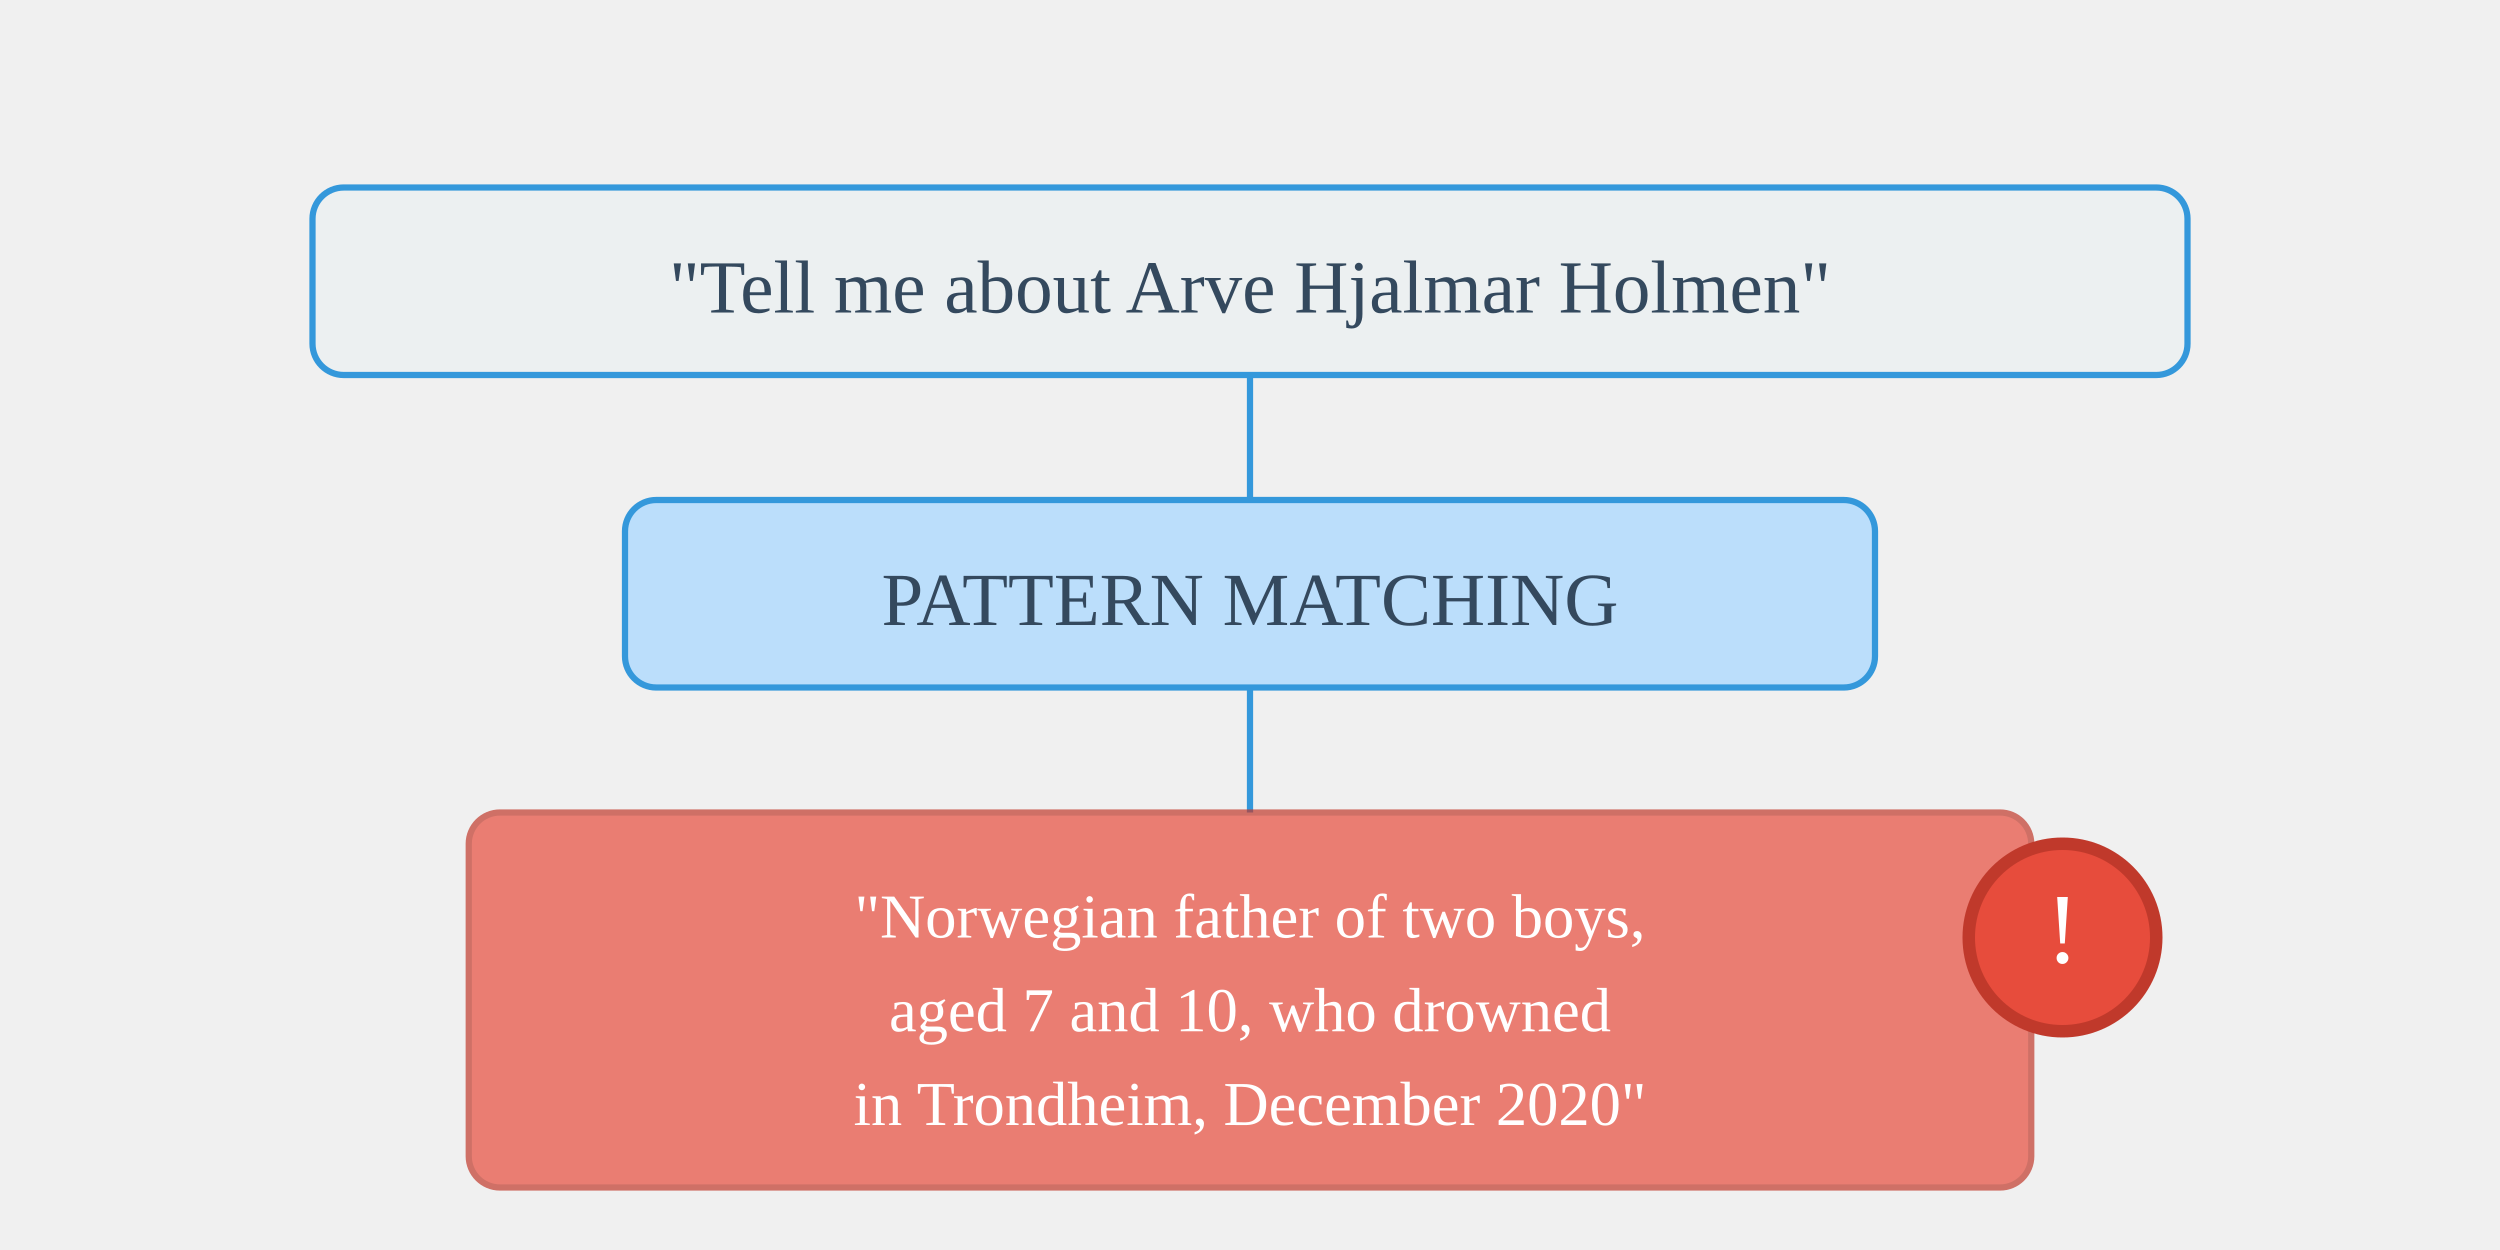
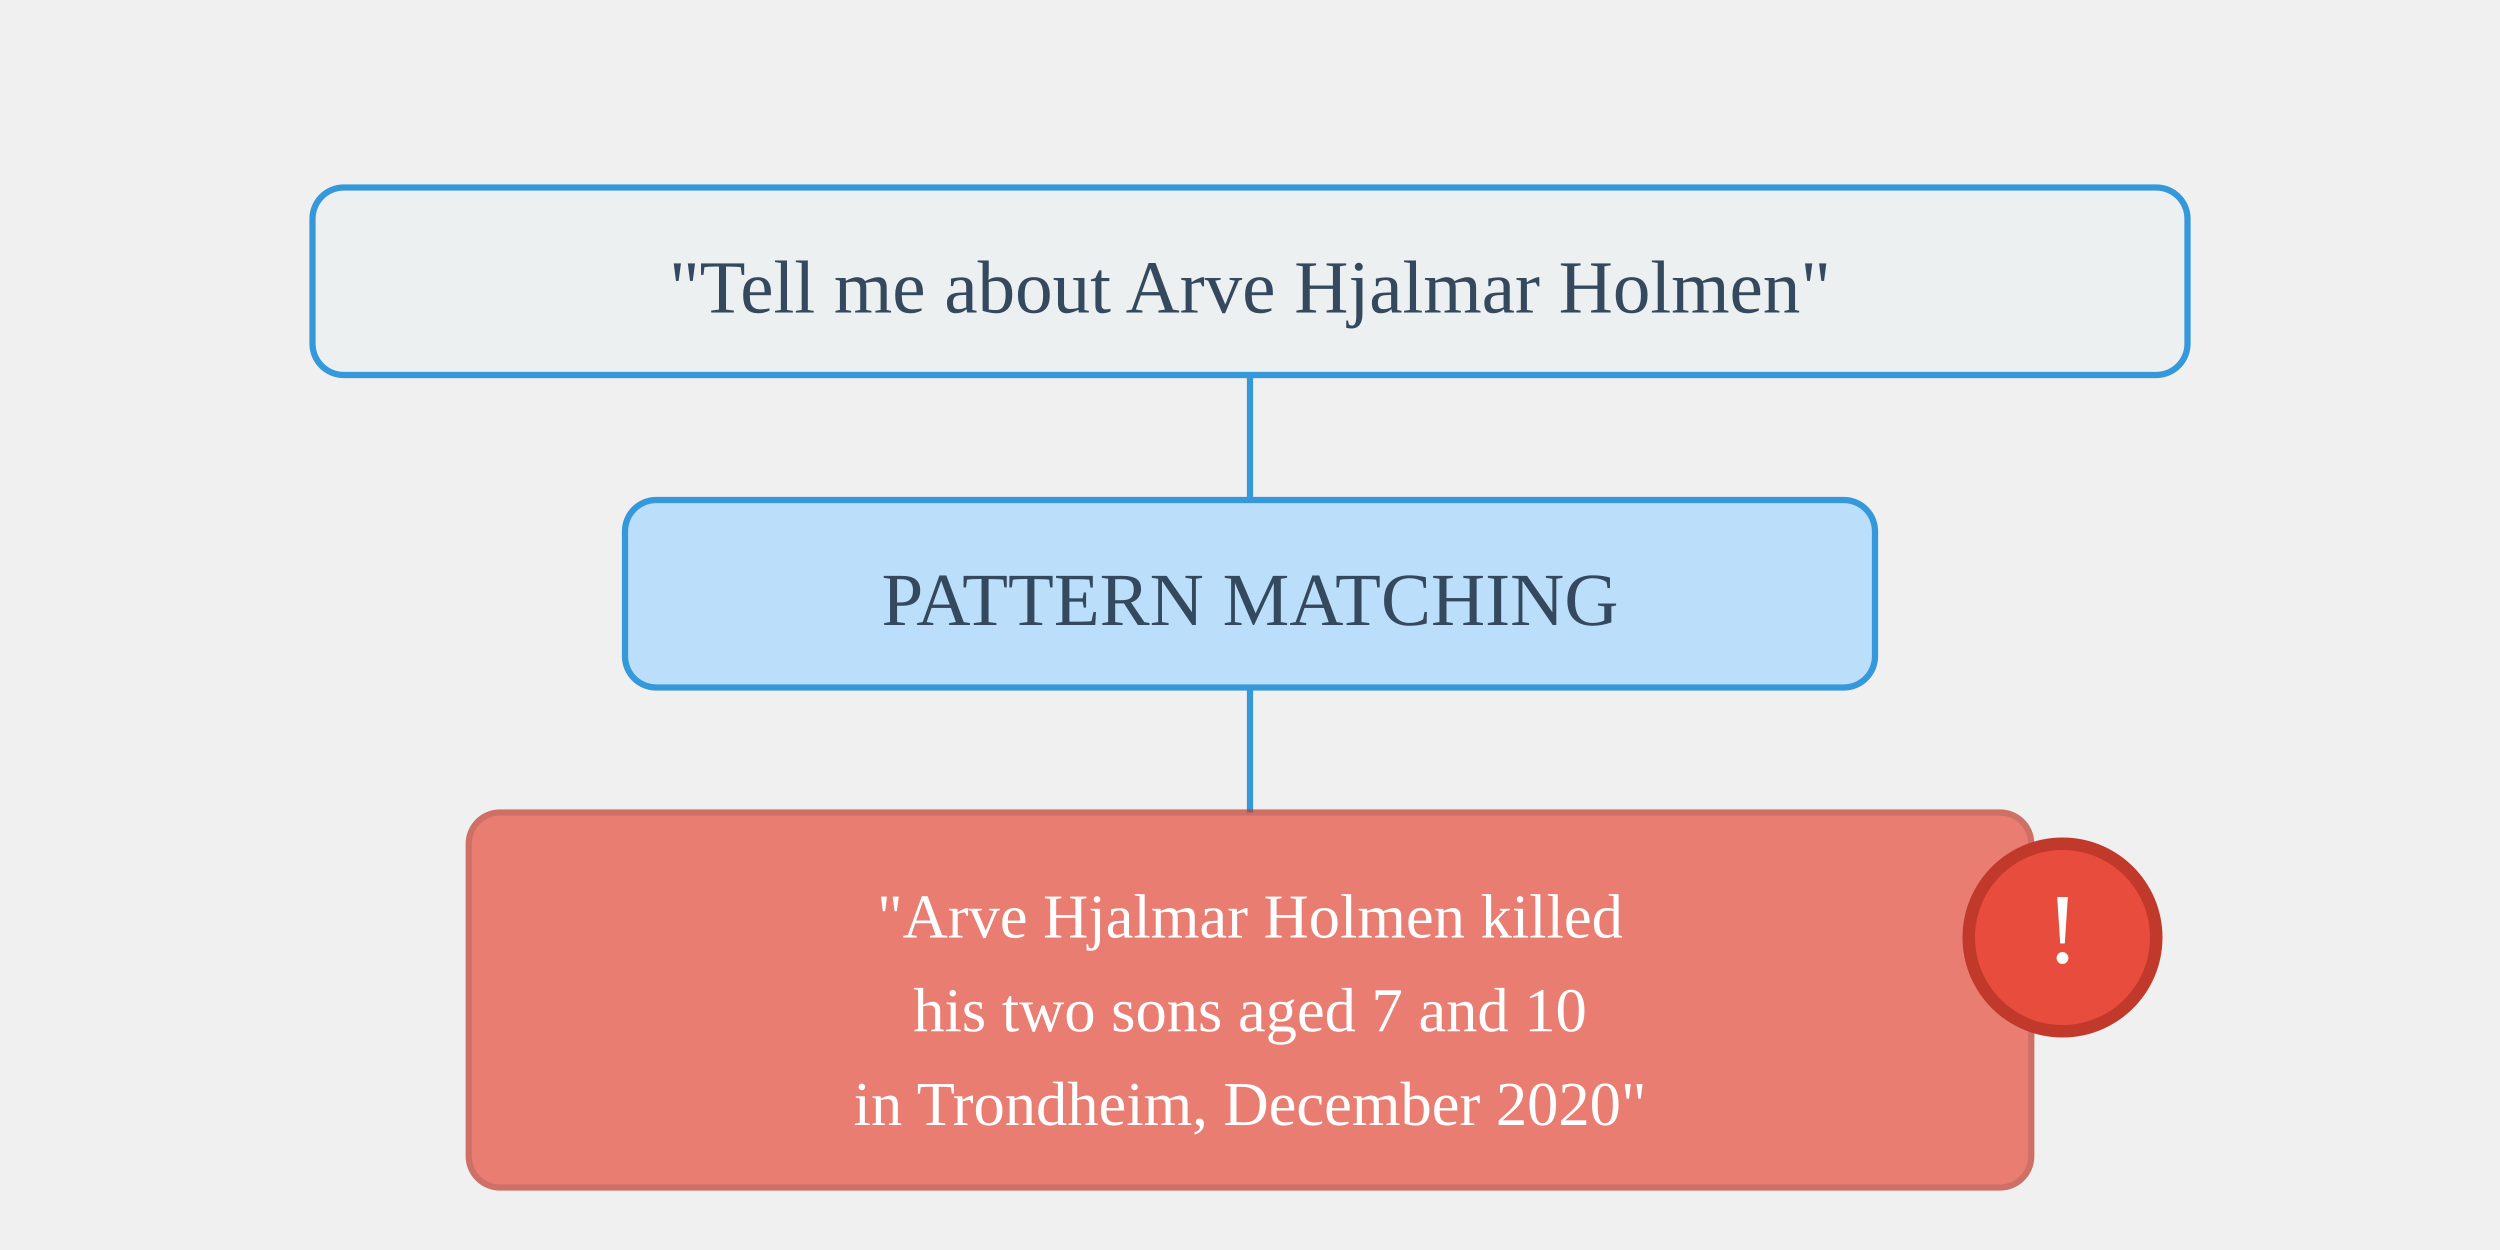
<svg xmlns="http://www.w3.org/2000/svg" viewBox="0 0 400 200" fill="none">
  <rect x="50" y="30" width="300" height="30" rx="5" fill="#ECF0F1" stroke="#3498db" stroke-width="1" />
  <text x="200" y="50" text-anchor="middle" fill="#34495e" font-size="12">"Tell me about Arve Hjalmar
                Holmen"</text>
  <path d="M200 60 L200 80" stroke="#3498db" stroke-width="1" marker-end="url(#arrow)" />
  <rect x="100" y="80" width="200" height="30" rx="5" fill="#BBDEFB" stroke="#3498db" stroke-width="1" />
  <text x="200" y="100" text-anchor="middle" fill="#34495e" font-size="12">PATTERN MATCHING</text>
  <path d="M200 110 L200 130" stroke="#3498db" stroke-width="1" marker-end="url(#arrow)" />
  <rect x="75" y="130" width="250" height="60" rx="5" fill="#e74c3c" opacity="0.7" stroke="#c0392b" stroke-width="1" />
-   <text x="200" y="150" text-anchor="middle" fill="white" font-size="10">"Norwegian father of two boys,</text>
-   <text x="200" y="165" text-anchor="middle" fill="white" font-size="10">aged 7 and 10, who drowned</text>
+   <text x="200" y="150" text-anchor="middle" fill="white" font-size="10">"Arve Hjalmar Holmen killed</text>
+   <text x="200" y="165" text-anchor="middle" fill="white" font-size="10">his two sons aged 7 and 10</text>
  <text x="200" y="180" text-anchor="middle" fill="white" font-size="10">in Trondheim, December 2020"</text>
  <circle cx="330" cy="150" r="15" fill="#e74c3c" stroke="#c0392b" stroke-width="2" />
  <text x="330" y="154" text-anchor="middle" fill="white" font-size="16">!</text>
</svg>
